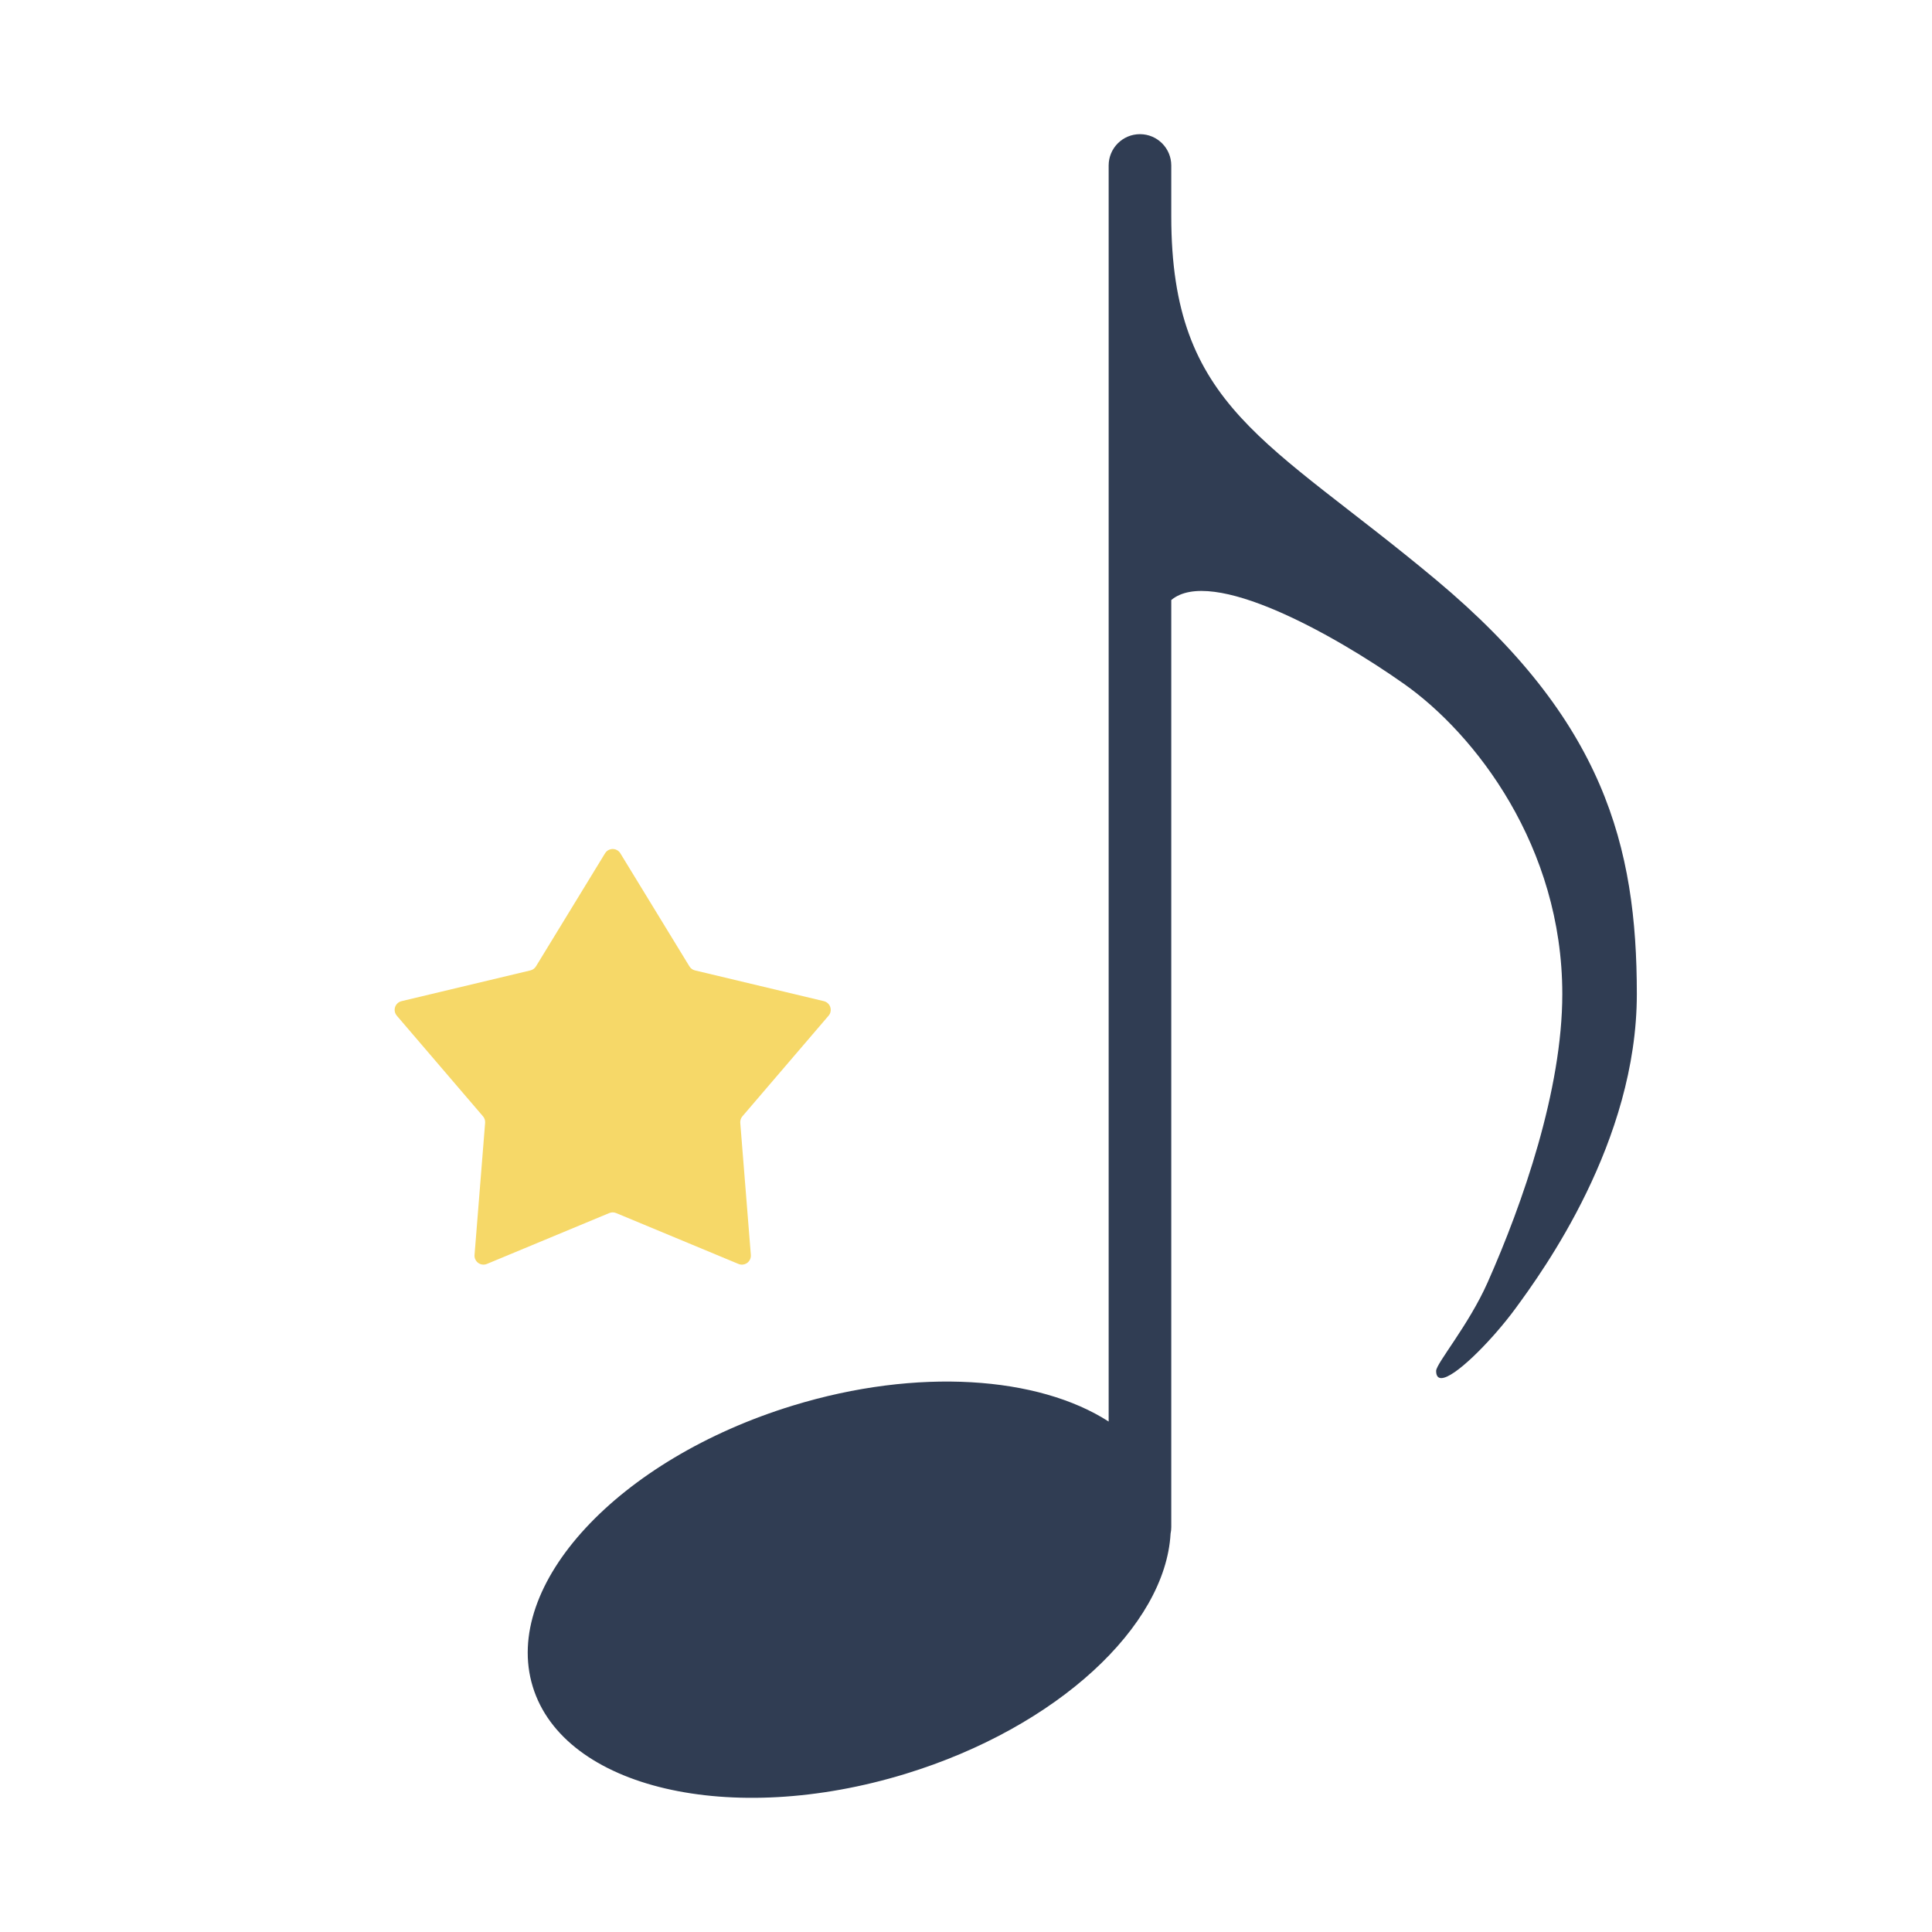
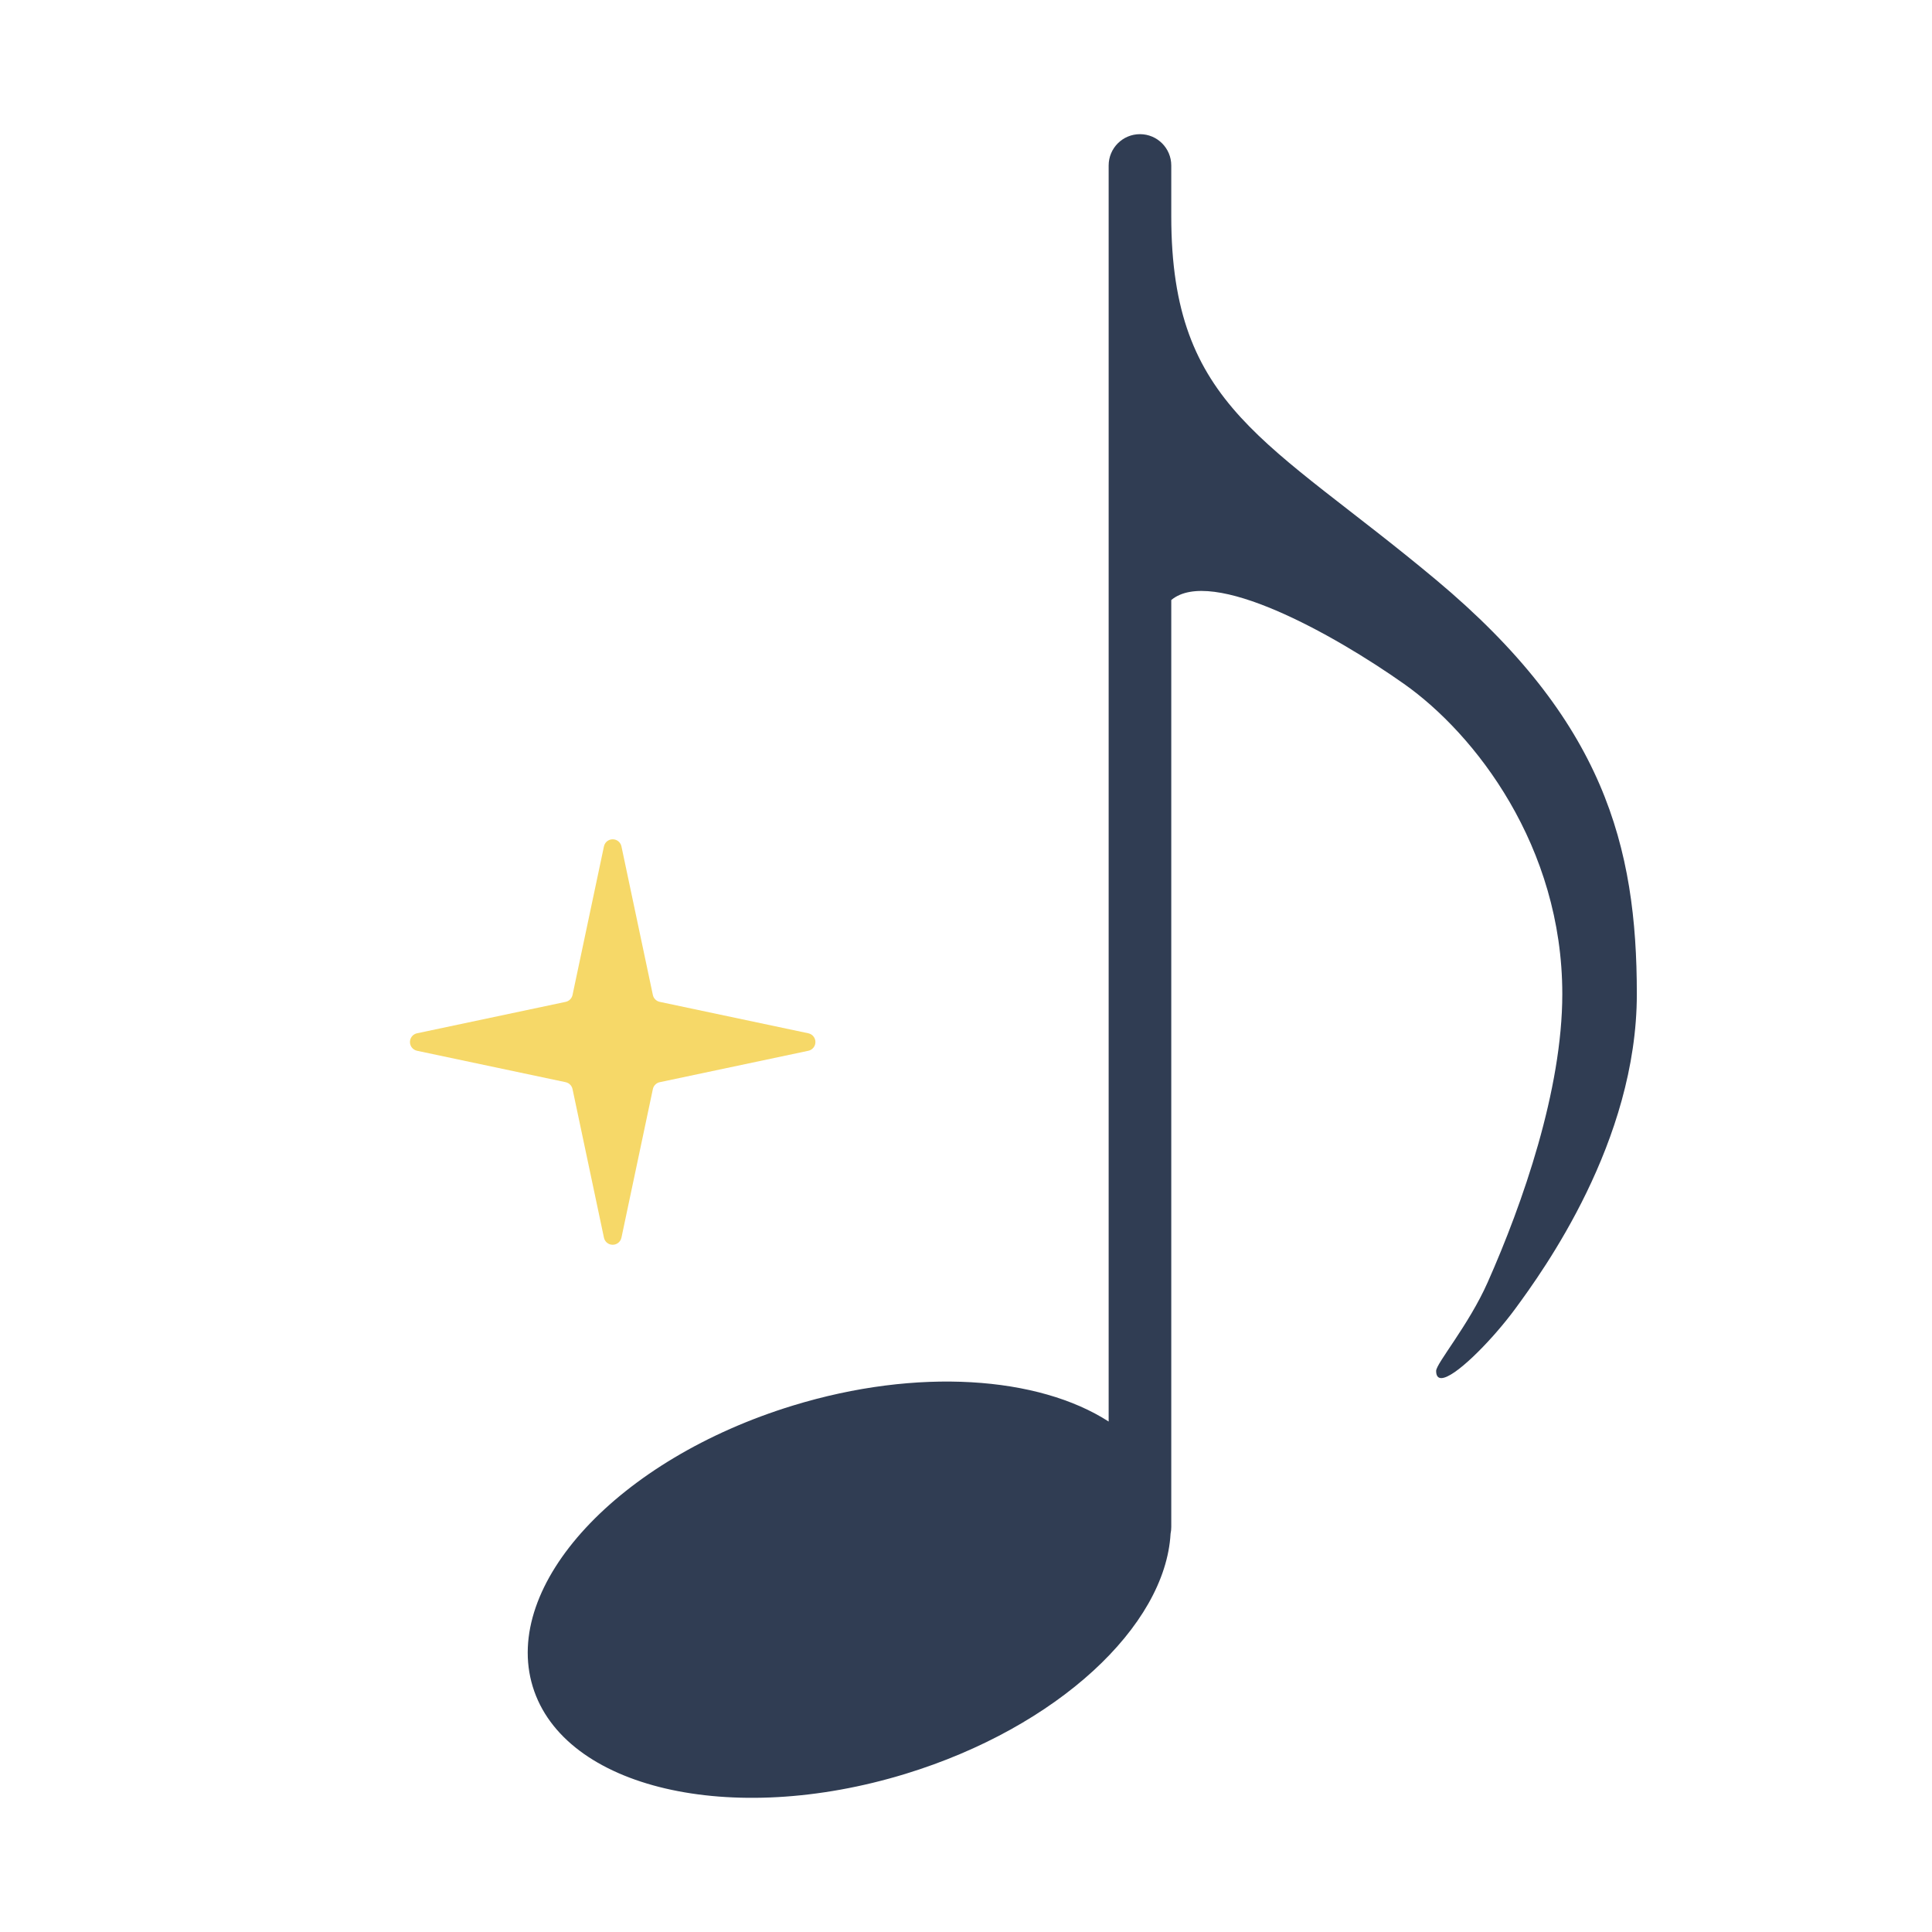
<svg xmlns="http://www.w3.org/2000/svg" xmlns:xlink="http://www.w3.org/1999/xlink" width="216px" height="216px" viewBox="0 0 216 216" version="1.1">
  <defs>
    <path d="M0,0 L216,0 L216,216 L0,216 L0,0 Z" id="path-1" />
  </defs>
  <g id="The-Sharpest-Note-Logo-Square" stroke="none" fill="none" xlink:href="#path-1" fill-rule="evenodd">
-     <path d="M68.116,135.622 L54.435,141.311 C53.925,141.523 53.34,141.281 53.128,140.771 C53.067,140.625 53.042,140.466 53.054,140.307 L54.237,125.538 C54.258,125.273 54.173,125.01 54,124.808 L44.362,113.554 C44.002,113.135 44.051,112.504 44.471,112.144 C44.591,112.041 44.735,111.968 44.889,111.931 L59.301,108.492 C59.56,108.43 59.783,108.268 59.922,108.04 L67.647,95.397 C67.935,94.925 68.55,94.777 69.021,95.065 C69.157,95.148 69.271,95.261 69.353,95.397 L77.078,108.04 C77.217,108.268 77.44,108.43 77.699,108.492 L92.111,111.931 C92.648,112.059 92.98,112.599 92.851,113.136 C92.815,113.29 92.742,113.434 92.638,113.554 L83,124.808 C82.827,125.01 82.742,125.273 82.763,125.538 L83.946,140.307 C83.99,140.858 83.579,141.34 83.029,141.384 C82.87,141.397 82.711,141.371 82.565,141.311 L68.884,135.622 C68.638,135.52 68.362,135.52 68.116,135.622 Z" id="Star" fill="#F6D868" />
+     <path d="M67.954,123.396 L53.725,132.658 C53.262,132.96 52.643,132.829 52.342,132.366 C52.126,132.034 52.126,131.606 52.342,131.275 L61.604,117.046 C61.82,116.714 61.82,116.286 61.604,115.954 L52.342,101.725 C52.04,101.262 52.171,100.643 52.634,100.342 C52.966,100.126 53.394,100.126 53.725,100.342 L67.954,109.604 C68.286,109.82 68.714,109.82 69.046,109.604 L83.275,100.342 C83.738,100.04 84.357,100.171 84.658,100.634 C84.874,100.966 84.874,101.394 84.658,101.725 L75.396,115.954 C75.18,116.286 75.18,116.714 75.396,117.046 L84.658,131.275 C84.96,131.738 84.829,132.357 84.366,132.658 C84.034,132.874 83.606,132.874 83.275,132.658 L69.046,123.396 C68.714,123.18 68.286,123.18 67.954,123.396 Z" id="Star" fill="#F6D868" transform="translate(68.5, 116.5) rotate(45) translate(-68.5, -116.5)" />
    <path d="M127.449,15 C129.382,15 130.949,16.567 130.949,18.5 L130.949,24.18 C130.949,45.623 141.78,49.136 160.562,64.834 C179.343,80.533 183,94.612 183,111.136 C183,127.659 172.513,142.089 169.417,146.307 C168.789,147.163 168.051,148.078 167.274,148.969 L166.939,149.35 C163.96,152.691 160.562,155.513 160.562,153.269 C160.562,152.439 164.2,148.152 166.321,143.371 C170.237,134.547 174.667,121.852 174.667,111.136 C174.667,94.612 164.918,82.069 156.975,76.463 C149.031,70.857 135.45,63.311 130.949,67.084 L130.949,170.724 C130.949,170.977 130.923,171.223 130.872,171.46 C130.295,181.801 118.227,193.117 101.233,198.319 C81.69,204.302 63.032,199.934 59.56,188.563 C56.088,177.191 69.117,163.123 88.66,157.14 C102.606,152.871 116.102,153.872 123.949,158.929 L123.949,18.5 C123.949,16.567 125.516,15 127.449,15 Z" id="Combined-Shape" fill="#303D53" />
  </g>
</svg>
